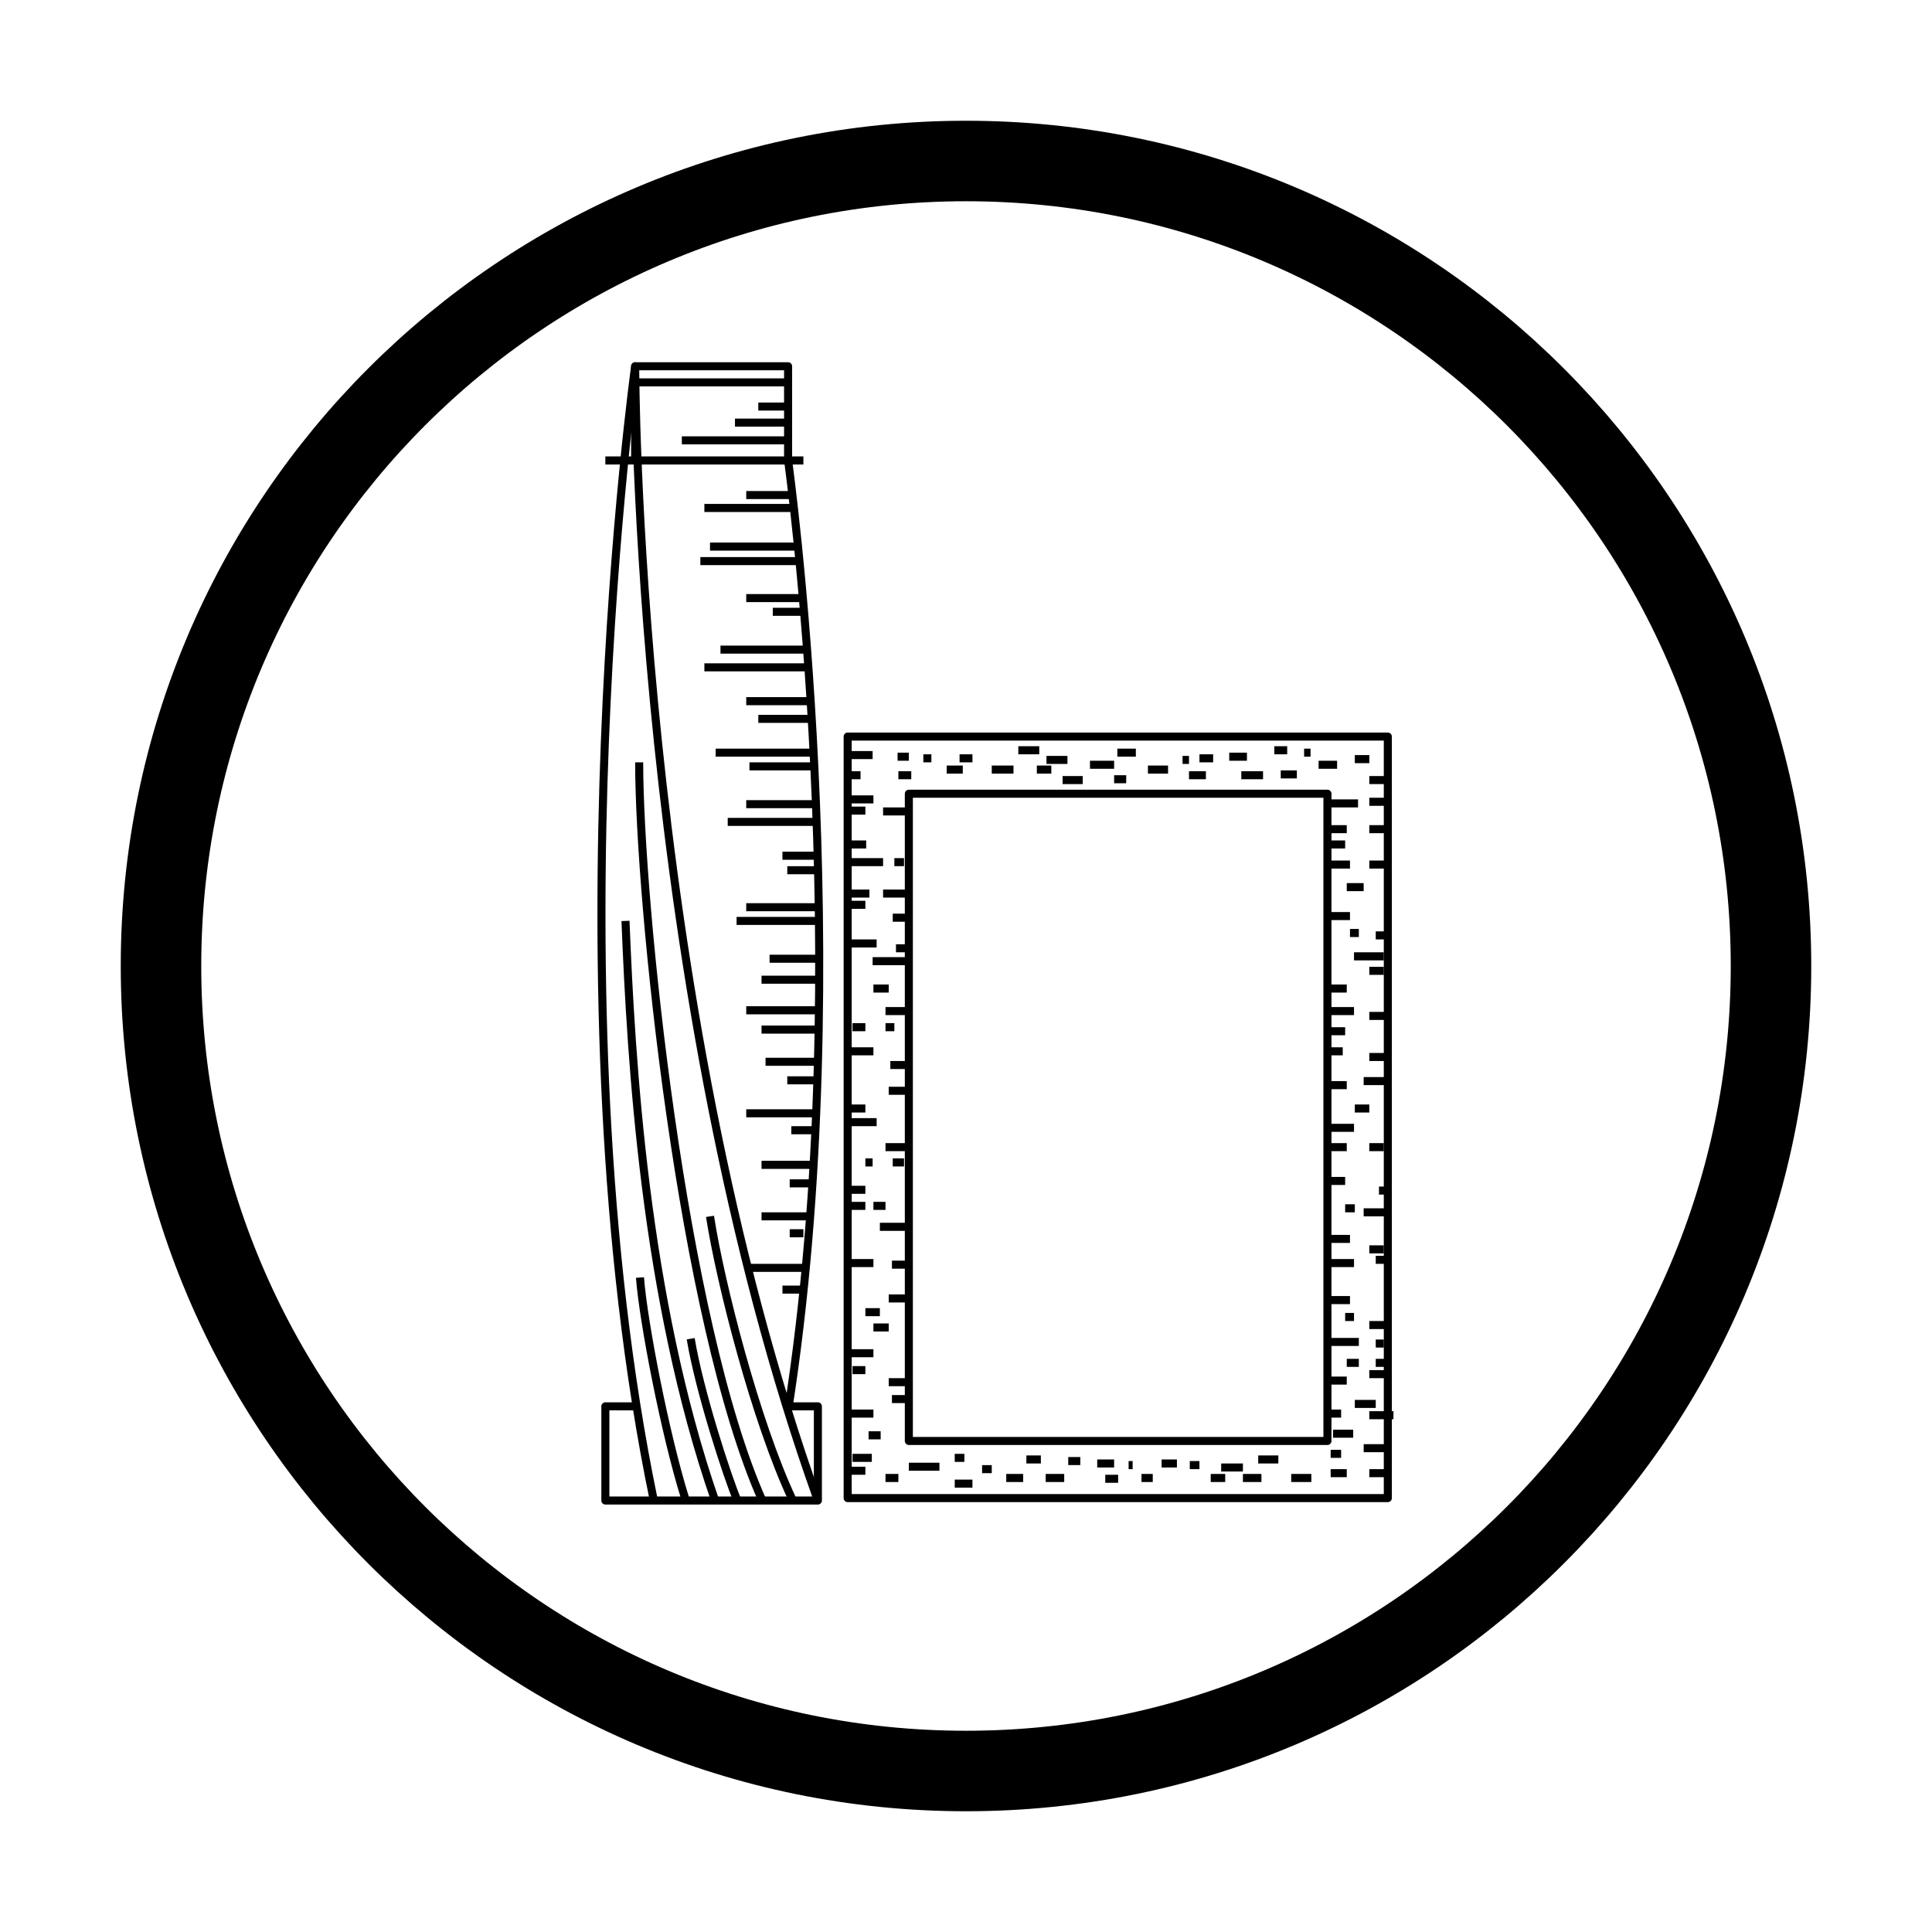
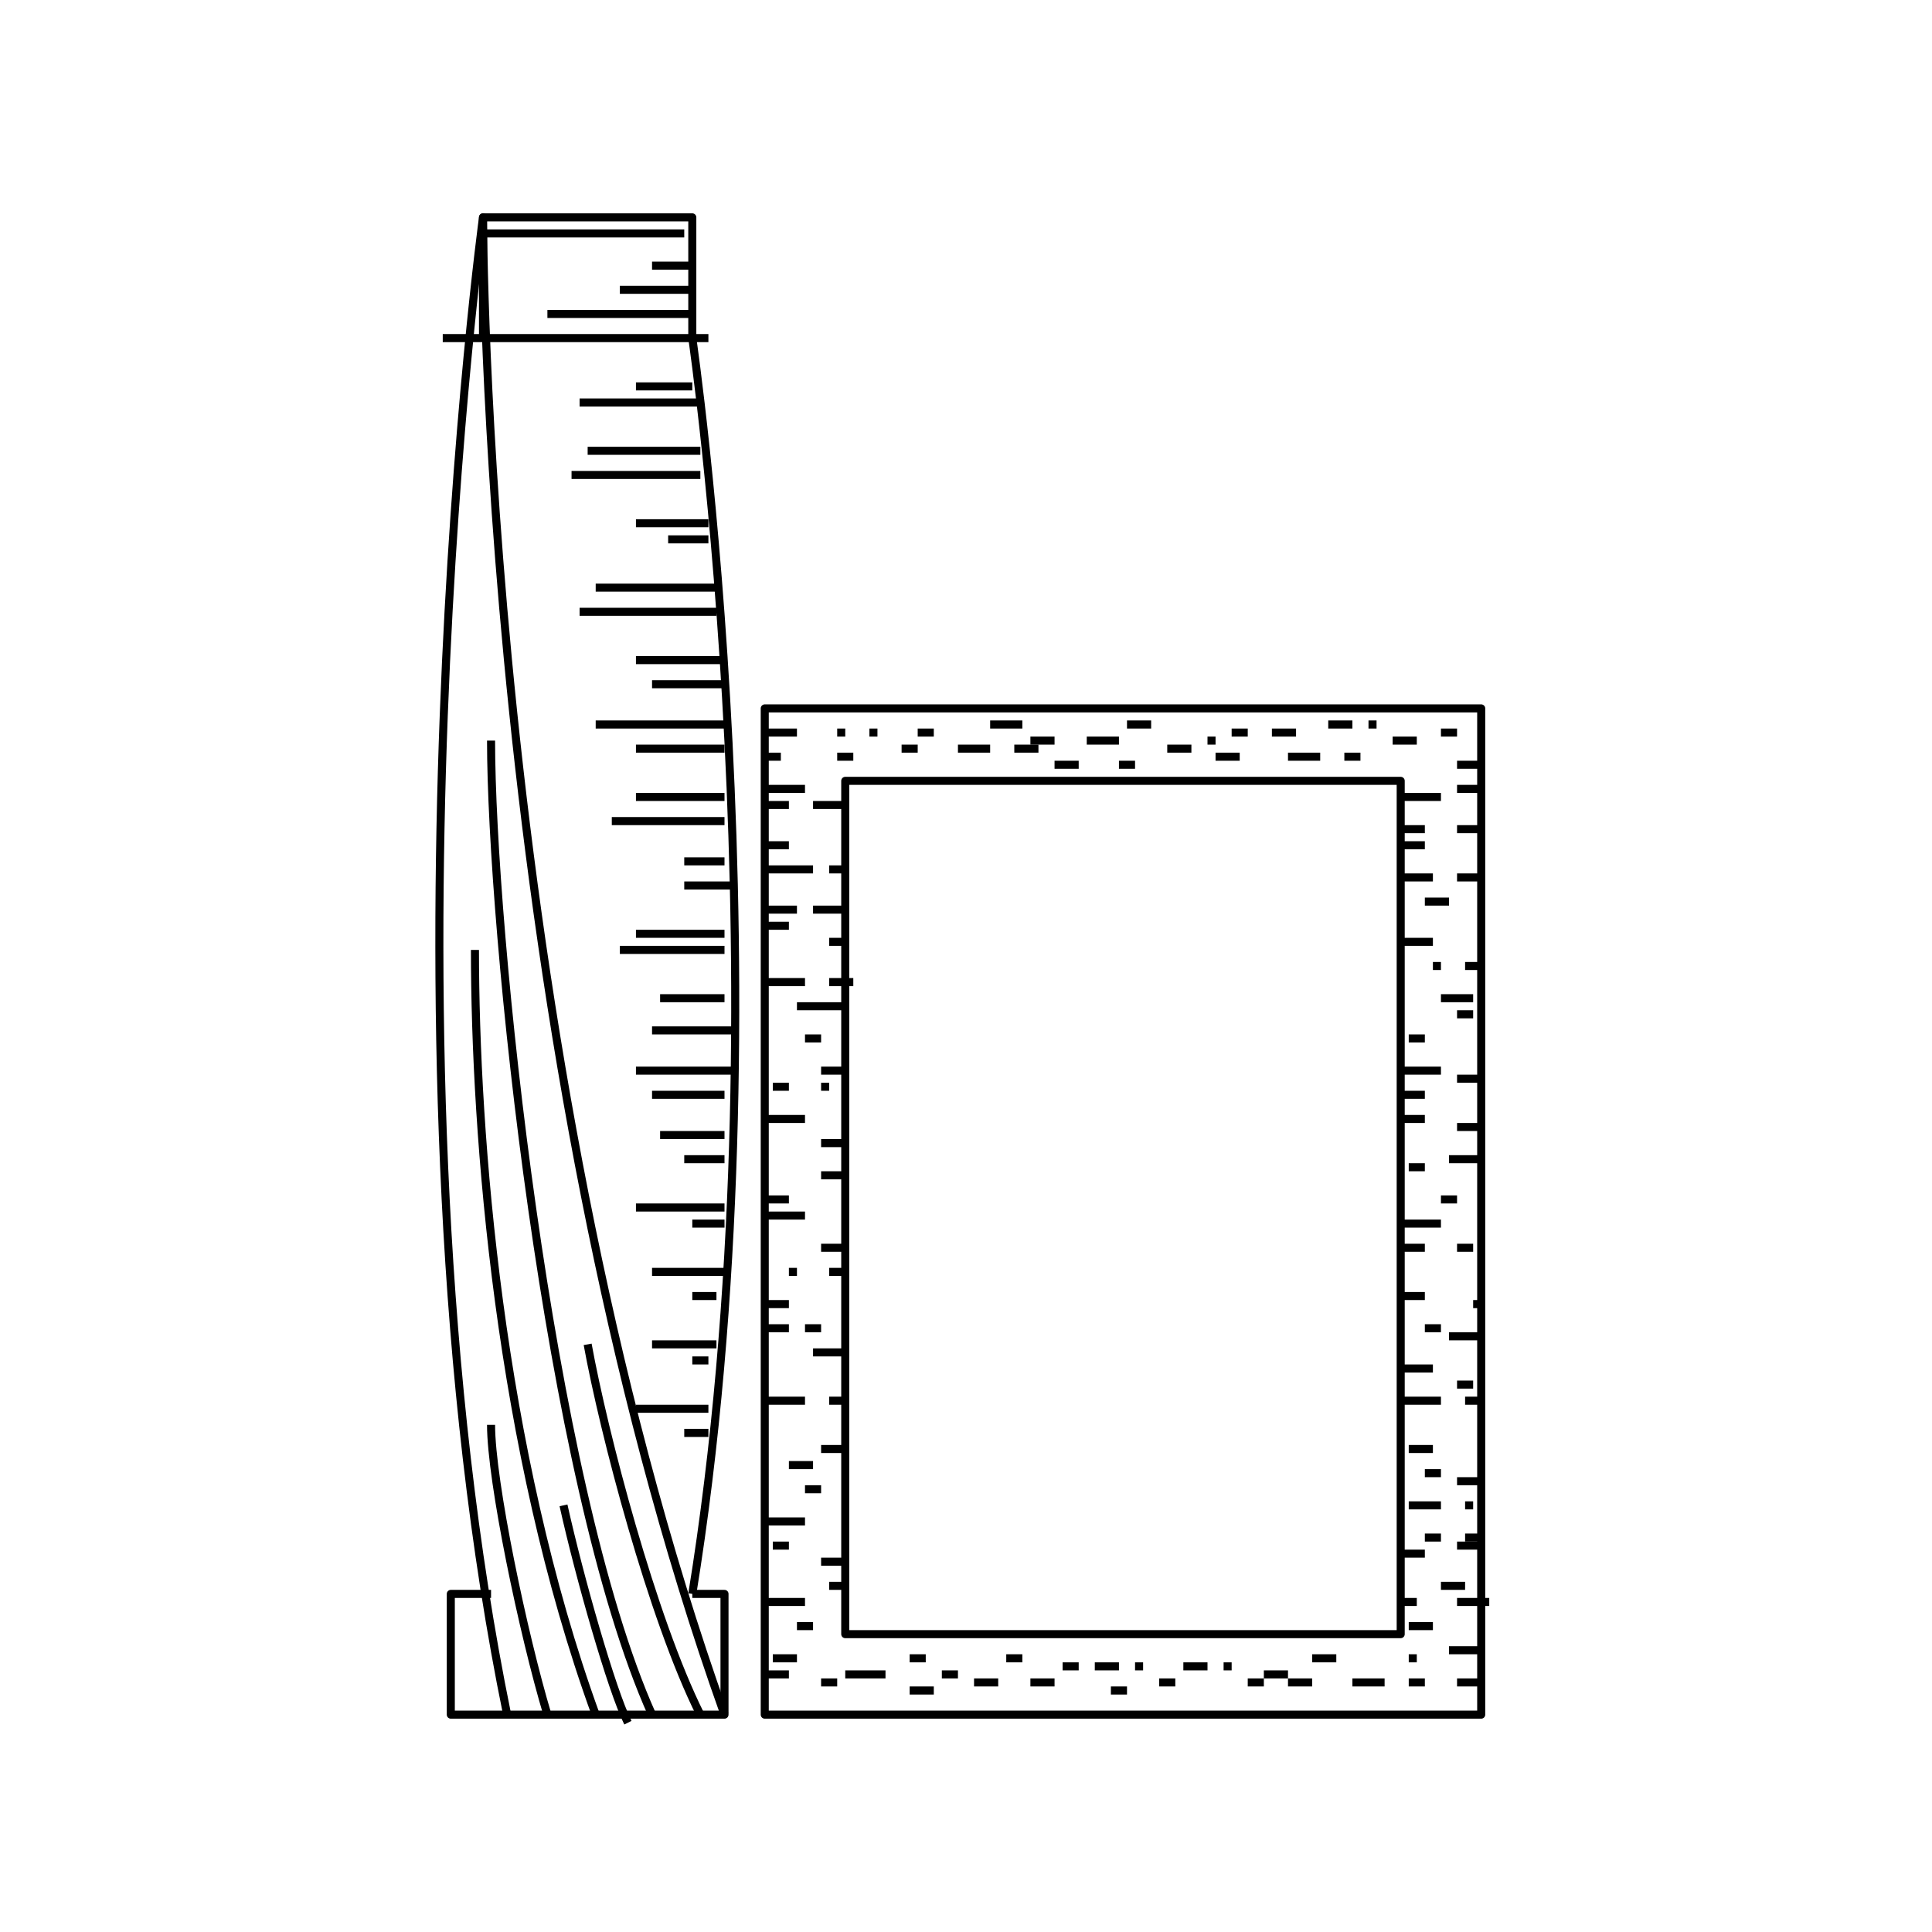
- <svg xmlns="http://www.w3.org/2000/svg" version="1.1" viewBox="0 0 24 24">
+ <svg xmlns="http://www.w3.org/2000/svg" id="Layer_1" version="1.1" viewBox="0 0 24 24">
  <defs>
    <style>
-       .cls-1 {
-         stroke-width: .1px;
-       }
- 
-       .cls-1, .cls-2 {
+       .st0 {
        fill: none;
        stroke: #000;
        stroke-linejoin: round;
-       }
- 
-       .cls-2 {
-         stroke-linecap: round;
+         stroke-width: .1px;
      }
    </style>
  </defs>
  <g>
-     <g id="Layer_1">
-       <circle class="cls-2" cx="12" cy="12" r="10" />
-       <g>
-         <g>
-           <polyline class="cls-1" points="7.91 17.47 7.52 17.47 7.52 18.64 10.16 18.64 10.16 17.47 9.79 17.47" />
-           <path class="cls-1" d="M10.16,18.64c-2.27-6.33-2.27-14.09-2.27-14.09,0,0-1.08,7.76.23,14.08" />
-           <path class="cls-1" d="M9.79,5.72s.87,6.23,0,11.8" />
-           <line class="cls-1" x1="9.85" y1="6.15" x2="9.27" y2="6.15" />
-           <line class="cls-1" x1="9.92" y1="6.79" x2="8.82" y2="6.79" />
-           <line class="cls-1" x1="9.98" y1="7.43" x2="9.27" y2="7.43" />
-           <line class="cls-1" x1="10.03" y1="8.07" x2="8.95" y2="8.07" />
-           <line class="cls-1" x1="10.11" y1="8.71" x2="9.27" y2="8.71" />
-           <line class="cls-1" x1="10.11" y1="9.35" x2="8.89" y2="9.35" />
-           <line class="cls-1" x1="10.14" y1="9.99" x2="9.27" y2="9.99" />
-           <line class="cls-1" x1="10.16" y1="10.63" x2="9.72" y2="10.63" />
-           <line class="cls-1" x1="10.16" y1="11.27" x2="9.27" y2="11.27" />
-           <line class="cls-1" x1="10.16" y1="11.91" x2="9.56" y2="11.91" />
-           <line class="cls-1" x1="10.17" y1="12.55" x2="9.27" y2="12.55" />
-           <line class="cls-1" x1="10.14" y1="13.19" x2="9.51" y2="13.19" />
-           <line class="cls-1" x1="10.14" y1="13.83" x2="9.27" y2="13.83" />
-           <line class="cls-1" x1="10.11" y1="14.47" x2="9.46" y2="14.47" />
-           <line class="cls-1" x1="10.06" y1="15.11" x2="9.46" y2="15.11" />
-           <line class="cls-1" x1="9.98" y1="15.75" x2="9.27" y2="15.75" />
-           <path class="cls-1" d="M7.77,11.44c.07,1.75.24,4.68,1.11,7.19" />
-           <line class="cls-1" x1="7.52" y1="5.72" x2="9.98" y2="5.72" />
-           <polyline class="cls-1" points="9.79 5.72 9.79 4.55 7.89 4.55 7.89 5.72" />
-           <path class="cls-1" d="M7.94,9.47c0,1.72.53,6.93,1.53,9.17" />
-           <path class="cls-1" d="M8.82,15.11c.13.84.57,2.55,1.02,3.51" />
-           <path class="cls-1" d="M7.95,15.87c.04.54.31,1.94.56,2.74" />
-           <path class="cls-1" d="M8.58,16.63c.11.66.46,1.73.58,2.01" />
-           <line class="cls-1" x1="9.79" y1="5.47" x2="8.47" y2="5.47" />
-           <line class="cls-1" x1="9.79" y1="5.25" x2="9.13" y2="5.25" />
-           <line class="cls-1" x1="9.79" y1="5.05" x2="9.42" y2="5.05" />
-           <line class="cls-1" x1="9.77" y1="4.75" x2="7.85" y2="4.75" />
-           <line class="cls-1" x1="9.87" y1="6.31" x2="8.75" y2="6.31" />
-           <line class="cls-1" x1="9.92" y1="6.97" x2="8.7" y2="6.97" />
-           <line class="cls-1" x1="9.96" y1="7.6" x2="9.6" y2="7.6" />
-           <line class="cls-1" x1="10.03" y1="8.29" x2="8.75" y2="8.29" />
-           <line class="cls-1" x1="10.09" y1="8.93" x2="9.42" y2="8.93" />
-           <line class="cls-1" x1="10.12" y1="9.52" x2="9.31" y2="9.52" />
-           <line class="cls-1" x1="10.11" y1="10.21" x2="9.04" y2="10.21" />
-           <line class="cls-1" x1="10.18" y1="10.81" x2="9.78" y2="10.81" />
-           <line class="cls-1" x1="10.14" y1="11.44" x2="9.15" y2="11.44" />
-           <line class="cls-1" x1="10.18" y1="12.17" x2="9.46" y2="12.17" />
-           <line class="cls-1" x1="10.16" y1="12.79" x2="9.46" y2="12.79" />
-           <line class="cls-1" x1="10.15" y1="13.42" x2="9.78" y2="13.42" />
-           <line class="cls-1" x1="10.11" y1="14.04" x2="9.83" y2="14.04" />
-           <line class="cls-1" x1="10.06" y1="14.7" x2="9.81" y2="14.7" />
-           <line class="cls-1" x1="9.98" y1="15.32" x2="9.81" y2="15.32" />
-           <line class="cls-1" x1="9.98" y1="16.02" x2="9.72" y2="16.02" />
-         </g>
-         <g>
-           <rect class="cls-1" x="10.53" y="9.15" width="6.71" height="9.46" />
-           <rect class="cls-1" x="11.29" y="9.86" width="5.2" height="8.04" />
-           <line class="cls-1" x1="16.49" y1="17.15" x2="16.73" y2="17.15" />
-           <line class="cls-1" x1="17.01" y1="16.46" x2="17.24" y2="16.46" />
-           <line class="cls-1" x1="16.53" y1="16.67" x2="16.88" y2="16.67" />
-           <line class="cls-1" x1="16.49" y1="15.69" x2="16.82" y2="15.69" />
-           <line class="cls-1" x1="16.49" y1="15.39" x2="16.77" y2="15.39" />
-           <line class="cls-1" x1="17.24" y1="15.06" x2="16.94" y2="15.06" />
-           <line class="cls-1" x1="17.24" y1="14.79" x2="17.13" y2="14.79" />
-           <line class="cls-1" x1="16.49" y1="14.25" x2="16.73" y2="14.25" />
-           <line class="cls-1" x1="16.49" y1="14.01" x2="16.82" y2="14.01" />
-           <line class="cls-1" x1="17.24" y1="13.43" x2="16.94" y2="13.43" />
-           <line class="cls-1" x1="17.24" y1="13.13" x2="17.01" y2="13.13" />
-           <line class="cls-1" x1="16.49" y1="12.56" x2="16.82" y2="12.56" />
-           <line class="cls-1" x1="16.53" y1="12.28" x2="16.73" y2="12.28" />
-           <line class="cls-1" x1="17.24" y1="11.62" x2="17.09" y2="11.62" />
-           <line class="cls-1" x1="16.73" y1="11.02" x2="16.94" y2="11.02" />
-           <line class="cls-1" x1="16.49" y1="10.74" x2="16.77" y2="10.74" />
-           <line class="cls-1" x1="17.01" y1="10.3" x2="17.24" y2="10.3" />
-           <line class="cls-1" x1="16.49" y1="9.98" x2="16.87" y2="9.98" />
-           <line class="cls-1" x1="17.01" y1="9.69" x2="17.24" y2="9.69" />
-           <line class="cls-1" x1="16.38" y1="9.5" x2="16.61" y2="9.5" />
-           <line class="cls-1" x1="15.42" y1="9.63" x2="15.69" y2="9.63" />
-           <line class="cls-1" x1="15.83" y1="9.32" x2="15.99" y2="9.32" />
-           <line class="cls-1" x1="14.26" y1="9.56" x2="14.51" y2="9.56" />
-           <line class="cls-1" x1="14.9" y1="9.42" x2="15.07" y2="9.42" />
-           <line class="cls-1" x1="13.2" y1="9.69" x2="13.45" y2="9.69" />
-           <line class="cls-1" x1="13.54" y1="9.5" x2="13.84" y2="9.5" />
-           <line class="cls-1" x1="12.65" y1="9.32" x2="12.91" y2="9.32" />
-           <line class="cls-1" x1="12.32" y1="9.56" x2="12.59" y2="9.56" />
-           <line class="cls-1" x1="10.84" y1="9.38" x2="10.53" y2="9.38" />
-           <line class="cls-1" x1="10.69" y1="9.63" x2="10.53" y2="9.63" />
-           <line class="cls-1" x1="10.97" y1="10.08" x2="11.29" y2="10.08" />
-           <line class="cls-1" x1="11.47" y1="9.42" x2="11.57" y2="9.42" />
-           <line class="cls-1" x1="10.76" y1="10.49" x2="10.53" y2="10.49" />
-           <line class="cls-1" x1="10.97" y1="10.71" x2="10.53" y2="10.71" />
-           <line class="cls-1" x1="10.97" y1="11.1" x2="11.29" y2="11.1" />
-           <line class="cls-1" x1="11.09" y1="11.4" x2="11.29" y2="11.4" />
-           <line class="cls-1" x1="10.89" y1="11.72" x2="10.53" y2="11.72" />
-           <line class="cls-1" x1="10.85" y1="12.28" x2="11.04" y2="12.28" />
-           <line class="cls-1" x1="11" y1="12.56" x2="11.29" y2="12.56" />
-           <line class="cls-1" x1="10.85" y1="13.06" x2="10.53" y2="13.06" />
-           <line class="cls-1" x1="11.04" y1="13.55" x2="11.29" y2="13.55" />
-           <line class="cls-1" x1="10.89" y1="13.94" x2="10.53" y2="13.94" />
-           <line class="cls-1" x1="11" y1="14.25" x2="11.29" y2="14.25" />
-           <line class="cls-1" x1="10.85" y1="14.98" x2="11" y2="14.98" />
-           <line class="cls-1" x1="10.93" y1="15.24" x2="11.29" y2="15.24" />
-           <line class="cls-1" x1="10.85" y1="15.69" x2="10.53" y2="15.69" />
-           <line class="cls-1" x1="11.04" y1="16.13" x2="11.29" y2="16.13" />
-           <line class="cls-1" x1="10.85" y1="16.49" x2="11.04" y2="16.49" />
-           <line class="cls-1" x1="10.85" y1="16.81" x2="10.53" y2="16.81" />
-           <line class="cls-1" x1="11.04" y1="17.17" x2="11.29" y2="17.17" />
-           <line class="cls-1" x1="10.85" y1="17.56" x2="10.53" y2="17.56" />
-           <line class="cls-1" x1="10.75" y1="18.27" x2="10.53" y2="18.27" />
-           <line class="cls-1" x1="11.29" y1="18.22" x2="11.67" y2="18.22" />
-           <line class="cls-1" x1="12.75" y1="18.13" x2="12.93" y2="18.13" />
-           <line class="cls-1" x1="12.5" y1="18.36" x2="12.71" y2="18.36" />
-           <line class="cls-1" x1="14.43" y1="18.18" x2="14.62" y2="18.18" />
-           <line class="cls-1" x1="14.18" y1="18.36" x2="14.32" y2="18.36" />
-           <line class="cls-1" x1="13.63" y1="18.18" x2="13.84" y2="18.18" />
-           <line class="cls-1" x1="15.63" y1="18.13" x2="15.88" y2="18.13" />
-           <line class="cls-1" x1="15.44" y1="18.36" x2="15.67" y2="18.36" />
-           <line class="cls-1" x1="16.53" y1="18.3" x2="16.73" y2="18.3" />
-           <line class="cls-1" x1="16.94" y1="17.99" x2="17.24" y2="17.99" />
-           <line class="cls-1" x1="16.66" y1="17.56" x2="16.49" y2="17.56" />
-           <line class="cls-1" x1="17.01" y1="14.25" x2="17.19" y2="14.25" />
-           <line class="cls-1" x1="16.5" y1="14.67" x2="16.71" y2="14.67" />
-           <line class="cls-1" x1="17.01" y1="15.52" x2="17.19" y2="15.52" />
-           <line class="cls-1" x1="17.09" y1="15.65" x2="17.24" y2="15.65" />
-           <line class="cls-1" x1="16.53" y1="16.15" x2="16.77" y2="16.15" />
-           <line class="cls-1" x1="16.71" y1="16.36" x2="16.82" y2="16.36" />
-           <line class="cls-1" x1="17.09" y1="16.69" x2="17.19" y2="16.69" />
-           <line class="cls-1" x1="17.09" y1="16.93" x2="17.24" y2="16.93" />
-           <line class="cls-1" x1="17.01" y1="17.07" x2="17.24" y2="17.07" />
-           <line class="cls-1" x1="16.73" y1="16.93" x2="16.88" y2="16.93" />
-           <line class="cls-1" x1="16.83" y1="17.44" x2="17.09" y2="17.44" />
-           <line class="cls-1" x1="17.01" y1="17.58" x2="17.31" y2="17.58" />
-           <line class="cls-1" x1="16.56" y1="17.81" x2="16.81" y2="17.81" />
-           <line class="cls-1" x1="16.53" y1="18.06" x2="16.66" y2="18.06" />
-           <line class="cls-1" x1="17.01" y1="18.3" x2="17.24" y2="18.3" />
-           <line class="cls-1" x1="15.04" y1="18.36" x2="15.22" y2="18.36" />
-           <line class="cls-1" x1="15.17" y1="18.23" x2="15.44" y2="18.23" />
-           <line class="cls-1" x1="16.04" y1="18.36" x2="16.29" y2="18.36" />
-           <line class="cls-1" x1="14.78" y1="18.2" x2="14.9" y2="18.2" />
-           <line class="cls-1" x1="13.73" y1="18.37" x2="13.89" y2="18.37" />
-           <line class="cls-1" x1="14.02" y1="18.2" x2="14.07" y2="18.2" />
-           <line class="cls-1" x1="13.27" y1="18.15" x2="13.42" y2="18.15" />
-           <line class="cls-1" x1="12.99" y1="18.36" x2="13.22" y2="18.36" />
-           <line class="cls-1" x1="11.86" y1="18.43" x2="12.08" y2="18.43" />
-           <line class="cls-1" x1="12.2" y1="18.25" x2="12.32" y2="18.25" />
-           <line class="cls-1" x1="11.86" y1="18.11" x2="11.98" y2="18.11" />
-           <line class="cls-1" x1="11" y1="18.36" x2="11.16" y2="18.36" />
-           <line class="cls-1" x1="10.59" y1="18.11" x2="10.83" y2="18.11" />
-           <line class="cls-1" x1="10.79" y1="17.83" x2="10.94" y2="17.83" />
-           <line class="cls-1" x1="11.08" y1="17.38" x2="11.29" y2="17.38" />
-           <line class="cls-1" x1="10.75" y1="17.02" x2="10.59" y2="17.02" />
-           <line class="cls-1" x1="10.75" y1="16.3" x2="10.93" y2="16.3" />
-           <line class="cls-1" x1="11.08" y1="15.71" x2="11.29" y2="15.71" />
-           <line class="cls-1" x1="10.75" y1="14.98" x2="10.53" y2="14.98" />
-           <line class="cls-1" x1="10.75" y1="14.78" x2="10.53" y2="14.78" />
-           <line class="cls-1" x1="11.09" y1="14.44" x2="11.23" y2="14.44" />
-           <line class="cls-1" x1="10.84" y1="14.44" x2="10.75" y2="14.44" />
-           <line class="cls-1" x1="10.75" y1="13.77" x2="10.53" y2="13.77" />
-           <line class="cls-1" x1="11.06" y1="13.23" x2="11.29" y2="13.23" />
-           <line class="cls-1" x1="10.75" y1="12.76" x2="10.59" y2="12.76" />
-           <line class="cls-1" x1="11" y1="12.76" x2="11.11" y2="12.76" />
-           <line class="cls-1" x1="10.84" y1="11.94" x2="11.29" y2="11.94" />
-           <line class="cls-1" x1="11.13" y1="11.78" x2="11.32" y2="11.78" />
-           <line class="cls-1" x1="10.8" y1="11.1" x2="10.53" y2="11.1" />
-           <line class="cls-1" x1="10.75" y1="11.24" x2="10.53" y2="11.24" />
-           <line class="cls-1" x1="11.11" y1="10.71" x2="11.23" y2="10.71" />
-           <line class="cls-1" x1="10.75" y1="10.07" x2="10.53" y2="10.07" />
-           <line class="cls-1" x1="10.53" y1="9.93" x2="10.85" y2="9.93" />
-           <line class="cls-1" x1="11.16" y1="9.63" x2="11.32" y2="9.63" />
-           <line class="cls-1" x1="11.15" y1="9.4" x2="11.29" y2="9.4" />
-           <line class="cls-1" x1="11.76" y1="9.56" x2="11.96" y2="9.56" />
-           <line class="cls-1" x1="11.92" y1="9.42" x2="12.08" y2="9.42" />
-           <line class="cls-1" x1="13" y1="9.44" x2="13.26" y2="9.44" />
-           <line class="cls-1" x1="12.88" y1="9.56" x2="13.06" y2="9.56" />
-           <line class="cls-1" x1="13.88" y1="9.35" x2="14.11" y2="9.35" />
-           <line class="cls-1" x1="13.84" y1="9.68" x2="13.99" y2="9.68" />
-           <line class="cls-1" x1="14.77" y1="9.63" x2="14.98" y2="9.63" />
-           <line class="cls-1" x1="14.69" y1="9.44" x2="14.77" y2="9.44" />
-           <line class="cls-1" x1="15.27" y1="9.4" x2="15.49" y2="9.4" />
-           <line class="cls-1" x1="15.91" y1="9.62" x2="16.11" y2="9.62" />
-           <line class="cls-1" x1="16.2" y1="9.35" x2="16.28" y2="9.35" />
-           <line class="cls-1" x1="16.83" y1="9.43" x2="17.01" y2="9.43" />
-           <line class="cls-1" x1="17.01" y1="9.96" x2="17.24" y2="9.96" />
-           <line class="cls-1" x1="16.73" y1="10.3" x2="16.49" y2="10.3" />
-           <line class="cls-1" x1="16.71" y1="10.49" x2="16.49" y2="10.49" />
-           <line class="cls-1" x1="17.01" y1="10.74" x2="17.24" y2="10.74" />
-           <line class="cls-1" x1="16.77" y1="11.38" x2="16.5" y2="11.38" />
-           <line class="cls-1" x1="16.77" y1="11.59" x2="16.88" y2="11.59" />
-           <line class="cls-1" x1="16.82" y1="11.88" x2="17.19" y2="11.88" />
-           <line class="cls-1" x1="17.01" y1="12.06" x2="17.19" y2="12.06" />
-           <line class="cls-1" x1="16.71" y1="12.81" x2="16.5" y2="12.81" />
-           <line class="cls-1" x1="16.68" y1="13.06" x2="16.5" y2="13.06" />
-           <line class="cls-1" x1="17.01" y1="12.62" x2="17.24" y2="12.62" />
-           <line class="cls-1" x1="16.73" y1="13.48" x2="16.53" y2="13.48" />
-           <line class="cls-1" x1="16.83" y1="13.77" x2="17.01" y2="13.77" />
-           <line class="cls-1" x1="16.71" y1="15.01" x2="16.83" y2="15.01" />
-         </g>
-       </g>
-     </g>
+     <polyline class="st0" points="6.1 19.8 5.6 19.8 5.6 21.3 9 21.3 9 19.8 8.6 19.8" />
+     <path class="st0" d="M9,21.3C6,12.9,6,2.7,6,2.7c0,0-1.4,10.3.3,18.6" />
+     <path class="st0" d="M8.6,4.2s1.2,8.2,0,15.6" />
+     <line class="st0" x1="8.6" y1="4.8" x2="7.9" y2="4.8" />
+     <line class="st0" x1="8.7" y1="5.6" x2="7.3" y2="5.6" />
+     <line class="st0" x1="8.8" y1="6.5" x2="7.9" y2="6.5" />
+     <line class="st0" x1="8.9" y1="7.3" x2="7.4" y2="7.3" />
+     <line class="st0" x1="9" y1="8.2" x2="7.9" y2="8.2" />
+     <line class="st0" x1="9" y1="9" x2="7.4" y2="9" />
+     <line class="st0" x1="9" y1="9.9" x2="7.9" y2="9.9" />
+     <line class="st0" x1="9" y1="10.7" x2="8.5" y2="10.7" />
+     <line class="st0" x1="9" y1="11.6" x2="7.9" y2="11.6" />
+     <line class="st0" x1="9" y1="12.4" x2="8.2" y2="12.4" />
+     <line class="st0" x1="9.1" y1="13.3" x2="7.9" y2="13.3" />
+     <line class="st0" x1="9" y1="14.1" x2="8.2" y2="14.1" />
+     <line class="st0" x1="9" y1="15" x2="7.9" y2="15" />
+     <line class="st0" x1="9" y1="15.8" x2="8.1" y2="15.8" />
+     <line class="st0" x1="8.9" y1="16.7" x2="8.1" y2="16.7" />
+     <line class="st0" x1="8.8" y1="17.5" x2="7.9" y2="17.5" />
+     <path class="st0" d="M5.9,11.8c0,2.3.3,6.2,1.5,9.5" />
+     <line class="st0" x1="5.5" y1="4.2" x2="8.8" y2="4.2" />
+     <polyline class="st0" points="8.6 4.2 8.6 2.7 6 2.7 6 4.2" />
+     <path class="st0" d="M6.1,9.2c0,2.3.7,9.2,2,12.1" />
+     <path class="st0" d="M7.3,16.7c.2,1.1.8,3.4,1.4,4.6" />
+     <path class="st0" d="M6.1,17.7c0,.7.4,2.6.7,3.6" />
+     <path class="st0" d="M7,18.7c.2.9.6,2.3.8,2.7" />
+     <line class="st0" x1="8.6" y1="3.9" x2="6.8" y2="3.9" />
+     <line class="st0" x1="8.6" y1="3.6" x2="7.7" y2="3.6" />
+     <line class="st0" x1="8.6" y1="3.3" x2="8.1" y2="3.3" />
+     <line class="st0" x1="8.5" y1="2.9" x2="6" y2="2.9" />
+     <line class="st0" x1="8.7" y1="5" x2="7.2" y2="5" />
+     <line class="st0" x1="8.7" y1="5.9" x2="7.1" y2="5.9" />
+     <line class="st0" x1="8.8" y1="6.7" x2="8.3" y2="6.7" />
+     <line class="st0" x1="8.9" y1="7.6" x2="7.2" y2="7.6" />
+     <line class="st0" x1="9" y1="8.5" x2="8.1" y2="8.5" />
+     <line class="st0" x1="9" y1="9.3" x2="7.9" y2="9.3" />
+     <line class="st0" x1="9" y1="10.2" x2="7.6" y2="10.2" />
+     <line class="st0" x1="9.1" y1="11" x2="8.5" y2="11" />
+     <line class="st0" x1="9" y1="11.8" x2="7.7" y2="11.8" />
+     <line class="st0" x1="9.1" y1="12.8" x2="8.1" y2="12.8" />
+     <line class="st0" x1="9" y1="13.6" x2="8.1" y2="13.6" />
+     <line class="st0" x1="9" y1="14.4" x2="8.5" y2="14.4" />
+     <line class="st0" x1="9" y1="15.2" x2="8.6" y2="15.2" />
+     <line class="st0" x1="8.9" y1="16.1" x2="8.6" y2="16.1" />
+     <line class="st0" x1="8.8" y1="16.9" x2="8.6" y2="16.9" />
+     <line class="st0" x1="8.8" y1="17.8" x2="8.5" y2="17.8" />
+   </g>
+   <g>
+     <rect class="st0" x="9.5" y="8.8" width="8.9" height="12.5" />
+     <rect class="st0" x="10.5" y="9.7" width="6.9" height="10.6" />
+     <line class="st0" x1="17.4" y1="19.3" x2="17.7" y2="19.3" />
+     <line class="st0" x1="18.1" y1="18.4" x2="18.4" y2="18.4" />
+     <line class="st0" x1="17.5" y1="18.7" x2="17.9" y2="18.7" />
+     <line class="st0" x1="17.4" y1="17.4" x2="17.9" y2="17.4" />
+     <line class="st0" x1="17.4" y1="17" x2="17.8" y2="17" />
+     <line class="st0" x1="18.4" y1="16.6" x2="18" y2="16.6" />
+     <line class="st0" x1="18.4" y1="16.2" x2="18.3" y2="16.2" />
+     <line class="st0" x1="17.4" y1="15.5" x2="17.7" y2="15.5" />
+     <line class="st0" x1="17.4" y1="15.2" x2="17.9" y2="15.2" />
+     <line class="st0" x1="18.4" y1="14.4" x2="18" y2="14.4" />
+     <line class="st0" x1="18.4" y1="14" x2="18.1" y2="14" />
+     <line class="st0" x1="17.4" y1="13.3" x2="17.9" y2="13.3" />
+     <line class="st0" x1="17.5" y1="12.9" x2="17.7" y2="12.9" />
+     <line class="st0" x1="18.4" y1="12" x2="18.2" y2="12" />
+     <line class="st0" x1="17.7" y1="11.2" x2="18" y2="11.2" />
+     <line class="st0" x1="17.4" y1="10.9" x2="17.8" y2="10.9" />
+     <line class="st0" x1="18.1" y1="10.3" x2="18.4" y2="10.3" />
+     <line class="st0" x1="17.4" y1="9.9" x2="17.9" y2="9.9" />
+     <line class="st0" x1="18.1" y1="9.5" x2="18.4" y2="9.5" />
+     <line class="st0" x1="17.3" y1="9.2" x2="17.6" y2="9.2" />
+     <line class="st0" x1="16" y1="9.4" x2="16.4" y2="9.4" />
+     <line class="st0" x1="16.5" y1="9" x2="16.8" y2="9" />
+     <line class="st0" x1="14.5" y1="9.3" x2="14.8" y2="9.3" />
+     <line class="st0" x1="15.3" y1="9.1" x2="15.5" y2="9.1" />
+     <line class="st0" x1="13.1" y1="9.5" x2="13.4" y2="9.5" />
+     <line class="st0" x1="13.5" y1="9.2" x2="13.9" y2="9.2" />
+     <line class="st0" x1="12.3" y1="9" x2="12.7" y2="9" />
+     <line class="st0" x1="11.9" y1="9.3" x2="12.3" y2="9.3" />
+     <line class="st0" x1="9.9" y1="9.1" x2="9.5" y2="9.1" />
+     <line class="st0" x1="9.7" y1="9.4" x2="9.5" y2="9.4" />
+     <line class="st0" x1="10.1" y1="10" x2="10.5" y2="10" />
+     <line class="st0" x1="10.8" y1="9.1" x2="10.9" y2="9.1" />
+     <line class="st0" x1="9.8" y1="10.5" x2="9.5" y2="10.5" />
+     <line class="st0" x1="10.1" y1="10.8" x2="9.5" y2="10.8" />
+     <line class="st0" x1="10.1" y1="11.3" x2="10.5" y2="11.3" />
+     <line class="st0" x1="10.3" y1="11.7" x2="10.5" y2="11.7" />
+     <line class="st0" x1="10" y1="12.2" x2="9.5" y2="12.2" />
+     <line class="st0" x1="10" y1="12.9" x2="10.2" y2="12.9" />
+     <line class="st0" x1="10.2" y1="13.3" x2="10.5" y2="13.3" />
+     <line class="st0" x1="10" y1="13.9" x2="9.5" y2="13.9" />
+     <line class="st0" x1="10.2" y1="14.6" x2="10.5" y2="14.6" />
+     <line class="st0" x1="10" y1="15.1" x2="9.5" y2="15.1" />
+     <line class="st0" x1="10.2" y1="15.5" x2="10.5" y2="15.5" />
+     <line class="st0" x1="10" y1="16.5" x2="10.2" y2="16.5" />
+     <line class="st0" x1="10.1" y1="16.8" x2="10.5" y2="16.8" />
+     <line class="st0" x1="10" y1="17.4" x2="9.5" y2="17.4" />
+     <line class="st0" x1="10.2" y1="18" x2="10.5" y2="18" />
+     <line class="st0" x1="10" y1="18.5" x2="10.2" y2="18.5" />
+     <line class="st0" x1="10" y1="18.9" x2="9.5" y2="18.9" />
+     <line class="st0" x1="10.2" y1="19.4" x2="10.5" y2="19.4" />
+     <line class="st0" x1="10" y1="19.9" x2="9.5" y2="19.9" />
+     <line class="st0" x1="9.8" y1="20.8" x2="9.5" y2="20.8" />
+     <line class="st0" x1="10.5" y1="20.8" x2="11" y2="20.8" />
+     <line class="st0" x1="12.5" y1="20.6" x2="12.7" y2="20.6" />
+     <line class="st0" x1="12.1" y1="20.9" x2="12.4" y2="20.9" />
+     <line class="st0" x1="14.7" y1="20.7" x2="15" y2="20.7" />
+     <line class="st0" x1="14.4" y1="20.9" x2="14.6" y2="20.9" />
+     <line class="st0" x1="13.6" y1="20.7" x2="13.9" y2="20.7" />
+     <line class="st0" x1="16.3" y1="20.6" x2="16.6" y2="20.6" />
+     <line class="st0" x1="16" y1="20.9" x2="16.3" y2="20.9" />
+     <line class="st0" x1="17.5" y1="20.9" x2="17.7" y2="20.9" />
+     <line class="st0" x1="18" y1="20.5" x2="18.4" y2="20.5" />
+     <line class="st0" x1="17.6" y1="19.9" x2="17.4" y2="19.9" />
+     <line class="st0" x1="18.1" y1="15.5" x2="18.3" y2="15.5" />
+     <line class="st0" x1="17.4" y1="16.1" x2="17.7" y2="16.1" />
+     <line class="st0" x1="18.1" y1="17.2" x2="18.3" y2="17.2" />
+     <line class="st0" x1="18.2" y1="17.4" x2="18.4" y2="17.4" />
+     <line class="st0" x1="17.5" y1="18" x2="17.8" y2="18" />
+     <line class="st0" x1="17.7" y1="18.3" x2="17.9" y2="18.3" />
+     <line class="st0" x1="18.2" y1="18.7" x2="18.3" y2="18.7" />
+     <line class="st0" x1="18.2" y1="19.1" x2="18.4" y2="19.1" />
+     <line class="st0" x1="18.1" y1="19.2" x2="18.4" y2="19.2" />
+     <line class="st0" x1="17.7" y1="19.1" x2="17.9" y2="19.1" />
+     <line class="st0" x1="17.9" y1="19.7" x2="18.2" y2="19.7" />
+     <line class="st0" x1="18.1" y1="19.9" x2="18.5" y2="19.9" />
+     <line class="st0" x1="17.5" y1="20.2" x2="17.8" y2="20.2" />
+     <line class="st0" x1="17.5" y1="20.6" x2="17.6" y2="20.6" />
+     <line class="st0" x1="18.1" y1="20.9" x2="18.4" y2="20.9" />
+     <line class="st0" x1="15.5" y1="20.9" x2="15.7" y2="20.9" />
+     <line class="st0" x1="15.7" y1="20.8" x2="16" y2="20.8" />
+     <line class="st0" x1="16.8" y1="20.9" x2="17.2" y2="20.9" />
+     <line class="st0" x1="15.2" y1="20.7" x2="15.3" y2="20.7" />
+     <line class="st0" x1="13.8" y1="21" x2="14" y2="21" />
+     <line class="st0" x1="14.1" y1="20.7" x2="14.2" y2="20.7" />
+     <line class="st0" x1="13.2" y1="20.7" x2="13.4" y2="20.7" />
+     <line class="st0" x1="12.8" y1="20.9" x2="13.1" y2="20.9" />
+     <line class="st0" x1="11.3" y1="21" x2="11.6" y2="21" />
+     <line class="st0" x1="11.7" y1="20.8" x2="11.9" y2="20.8" />
+     <line class="st0" x1="11.3" y1="20.6" x2="11.5" y2="20.6" />
+     <line class="st0" x1="10.2" y1="20.9" x2="10.4" y2="20.9" />
+     <line class="st0" x1="9.6" y1="20.6" x2="9.9" y2="20.6" />
+     <line class="st0" x1="9.9" y1="20.2" x2="10.1" y2="20.2" />
+     <line class="st0" x1="10.3" y1="19.7" x2="10.5" y2="19.7" />
+     <line class="st0" x1="9.8" y1="19.2" x2="9.6" y2="19.2" />
+     <line class="st0" x1="9.8" y1="18.2" x2="10.1" y2="18.2" />
+     <line class="st0" x1="10.3" y1="17.4" x2="10.5" y2="17.4" />
+     <line class="st0" x1="9.8" y1="16.5" x2="9.5" y2="16.5" />
+     <line class="st0" x1="9.8" y1="16.2" x2="9.5" y2="16.2" />
+     <line class="st0" x1="10.3" y1="15.8" x2="10.5" y2="15.8" />
+     <line class="st0" x1="9.9" y1="15.8" x2="9.8" y2="15.8" />
+     <line class="st0" x1="9.8" y1="14.9" x2="9.5" y2="14.9" />
+     <line class="st0" x1="10.2" y1="14.2" x2="10.5" y2="14.2" />
+     <line class="st0" x1="9.8" y1="13.5" x2="9.6" y2="13.5" />
+     <line class="st0" x1="10.2" y1="13.5" x2="10.3" y2="13.5" />
+     <line class="st0" x1="9.9" y1="12.5" x2="10.5" y2="12.5" />
+     <line class="st0" x1="10.3" y1="12.2" x2="10.6" y2="12.2" />
+     <line class="st0" x1="9.9" y1="11.3" x2="9.5" y2="11.3" />
+     <line class="st0" x1="9.8" y1="11.5" x2="9.5" y2="11.5" />
+     <line class="st0" x1="10.3" y1="10.8" x2="10.5" y2="10.8" />
+     <line class="st0" x1="9.8" y1="10" x2="9.5" y2="10" />
+     <line class="st0" x1="9.5" y1="9.8" x2="10" y2="9.8" />
+     <line class="st0" x1="10.4" y1="9.4" x2="10.6" y2="9.4" />
+     <line class="st0" x1="10.4" y1="9.1" x2="10.5" y2="9.1" />
+     <line class="st0" x1="11.2" y1="9.3" x2="11.4" y2="9.3" />
+     <line class="st0" x1="11.4" y1="9.1" x2="11.6" y2="9.1" />
+     <line class="st0" x1="12.8" y1="9.2" x2="13.1" y2="9.2" />
+     <line class="st0" x1="12.6" y1="9.3" x2="12.9" y2="9.3" />
+     <line class="st0" x1="14" y1="9" x2="14.3" y2="9" />
+     <line class="st0" x1="13.9" y1="9.5" x2="14.1" y2="9.5" />
+     <line class="st0" x1="15.1" y1="9.4" x2="15.4" y2="9.4" />
+     <line class="st0" x1="15" y1="9.2" x2="15.1" y2="9.2" />
+     <line class="st0" x1="15.8" y1="9.1" x2="16.1" y2="9.1" />
+     <line class="st0" x1="16.7" y1="9.4" x2="16.9" y2="9.4" />
+     <line class="st0" x1="17" y1="9" x2="17.1" y2="9" />
+     <line class="st0" x1="17.9" y1="9.1" x2="18.1" y2="9.1" />
+     <line class="st0" x1="18.1" y1="9.8" x2="18.4" y2="9.8" />
+     <line class="st0" x1="17.7" y1="10.3" x2="17.4" y2="10.3" />
+     <line class="st0" x1="17.7" y1="10.5" x2="17.4" y2="10.5" />
+     <line class="st0" x1="18.1" y1="10.9" x2="18.4" y2="10.9" />
+     <line class="st0" x1="17.8" y1="11.7" x2="17.4" y2="11.7" />
+     <line class="st0" x1="17.8" y1="12" x2="17.9" y2="12" />
+     <line class="st0" x1="17.9" y1="12.4" x2="18.3" y2="12.4" />
+     <line class="st0" x1="18.1" y1="12.6" x2="18.3" y2="12.6" />
+     <line class="st0" x1="17.7" y1="13.6" x2="17.4" y2="13.6" />
+     <line class="st0" x1="17.7" y1="13.9" x2="17.4" y2="13.9" />
+     <line class="st0" x1="18.1" y1="13.4" x2="18.4" y2="13.4" />
+     <line class="st0" x1="17.7" y1="14.5" x2="17.5" y2="14.5" />
+     <line class="st0" x1="17.9" y1="14.9" x2="18.1" y2="14.9" />
+     <line class="st0" x1="17.7" y1="16.5" x2="17.9" y2="16.5" />
  </g>
</svg>
